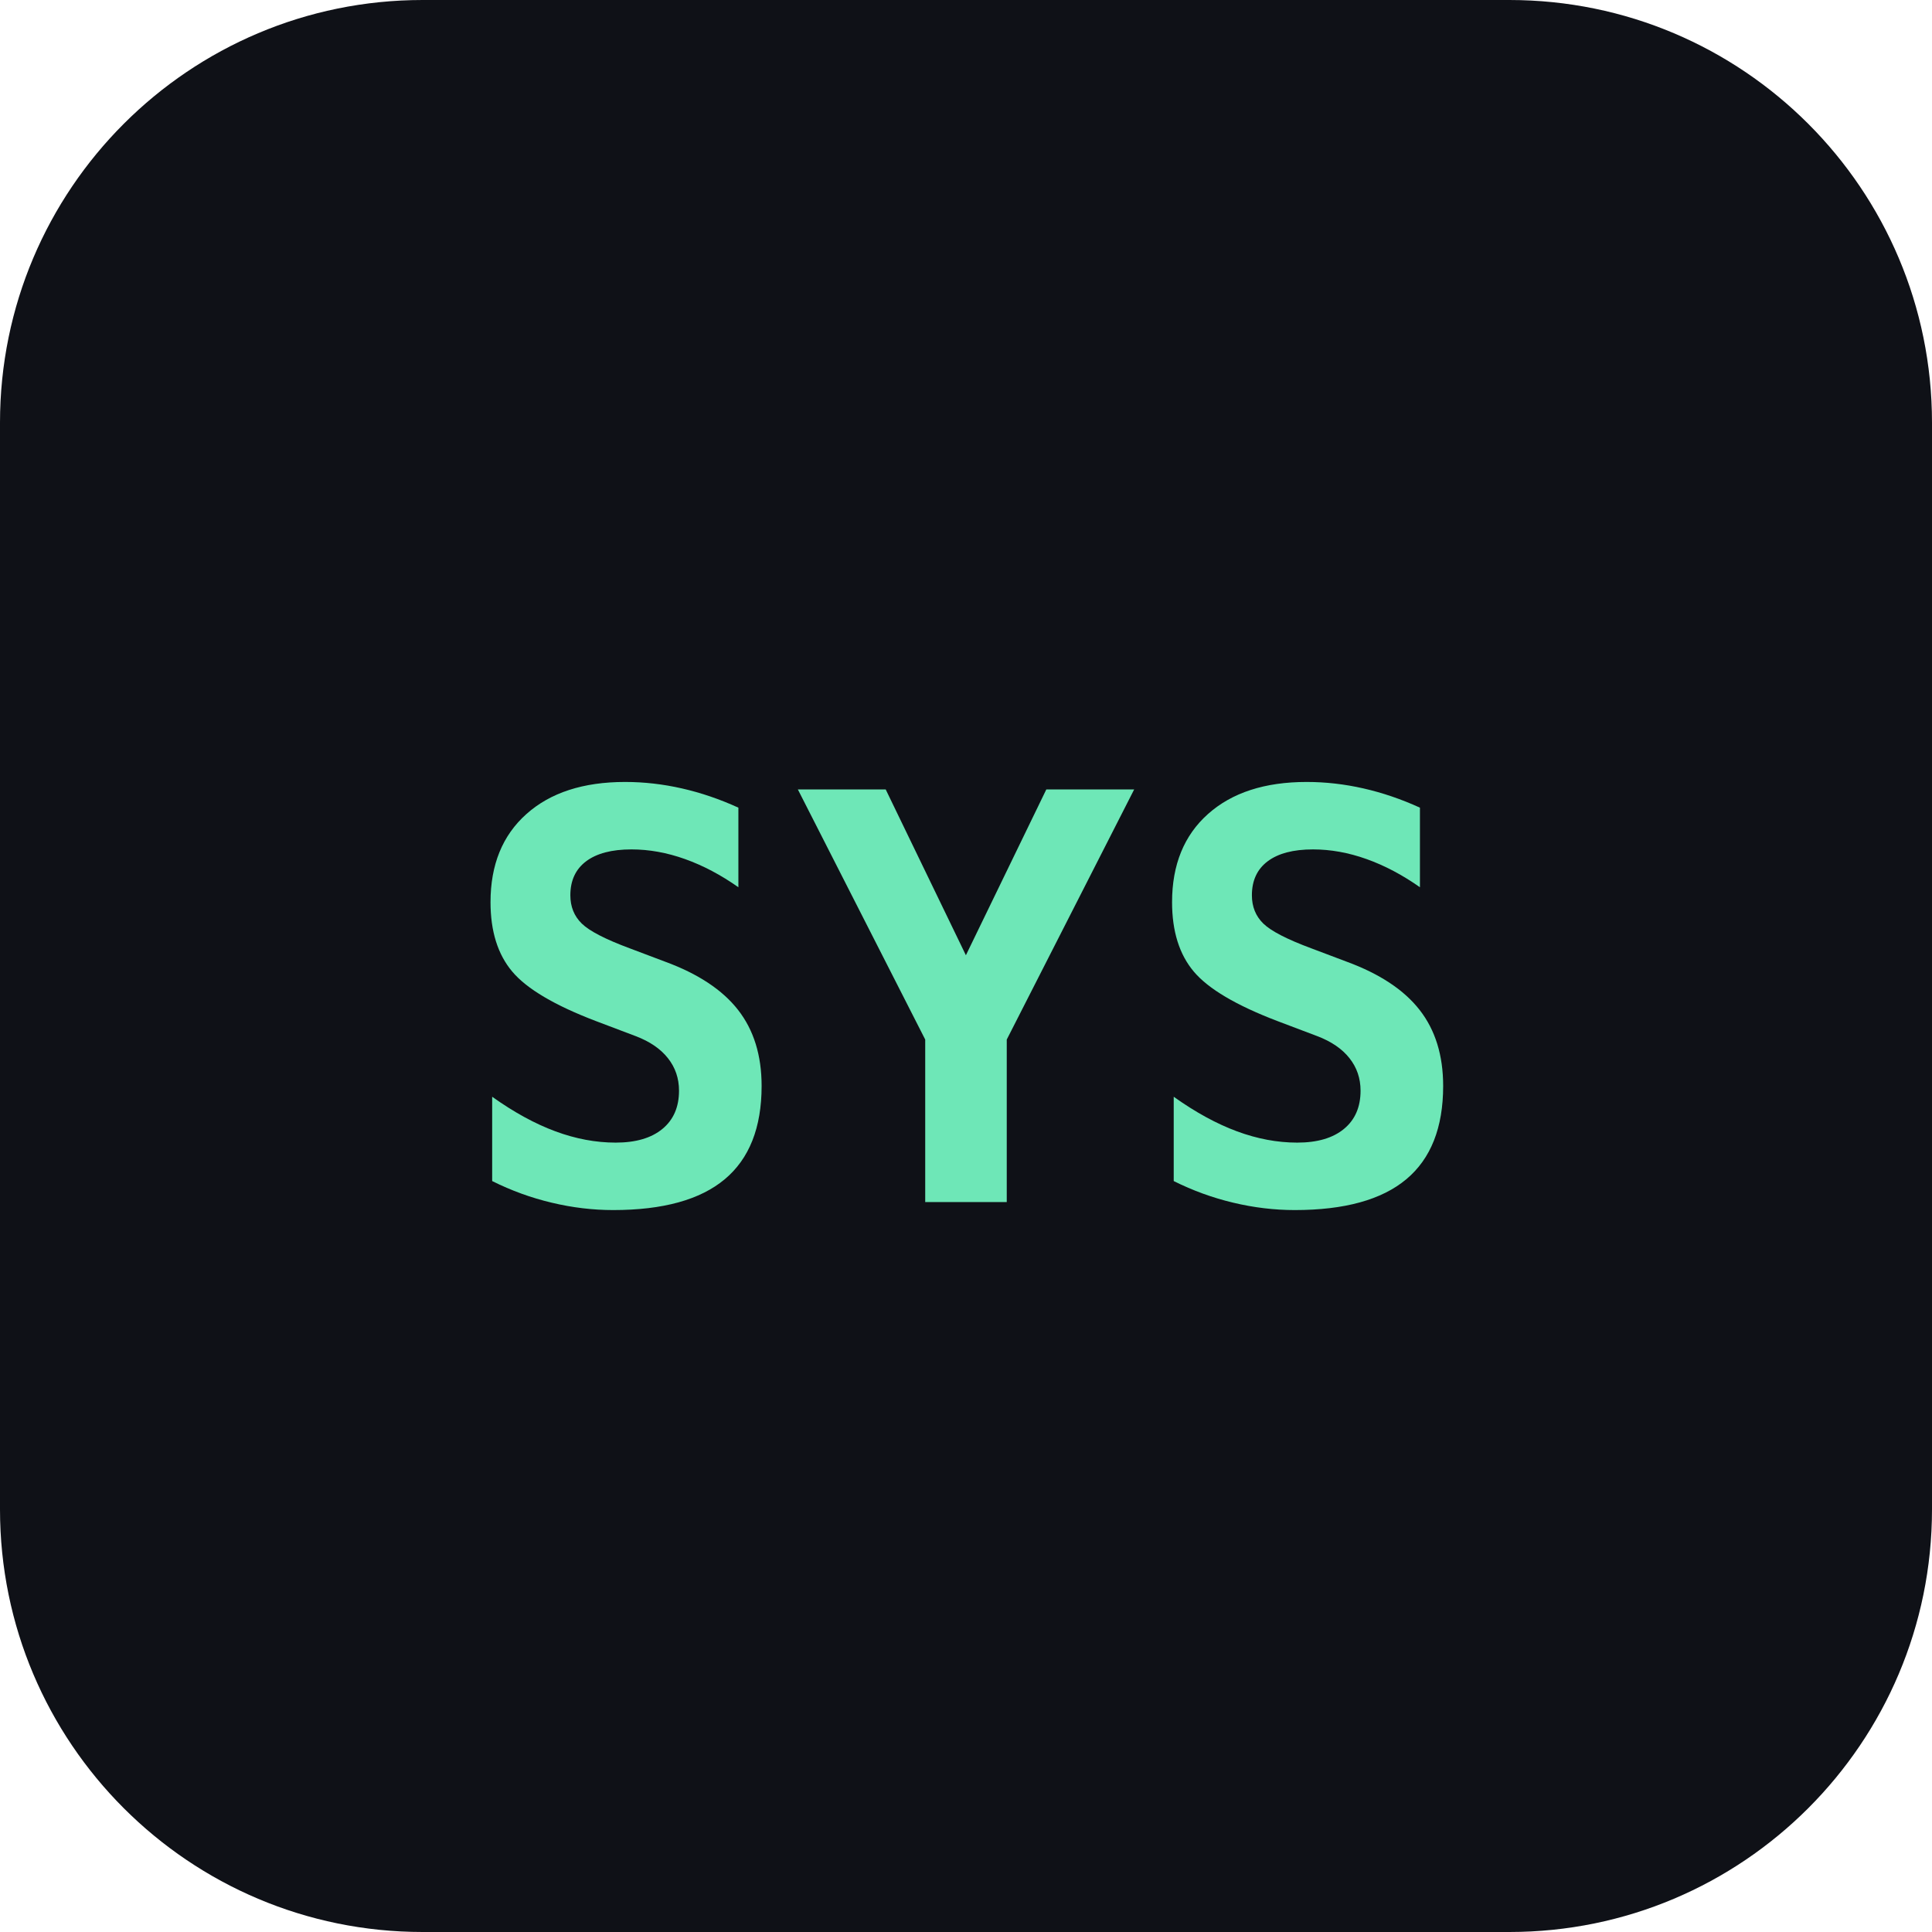
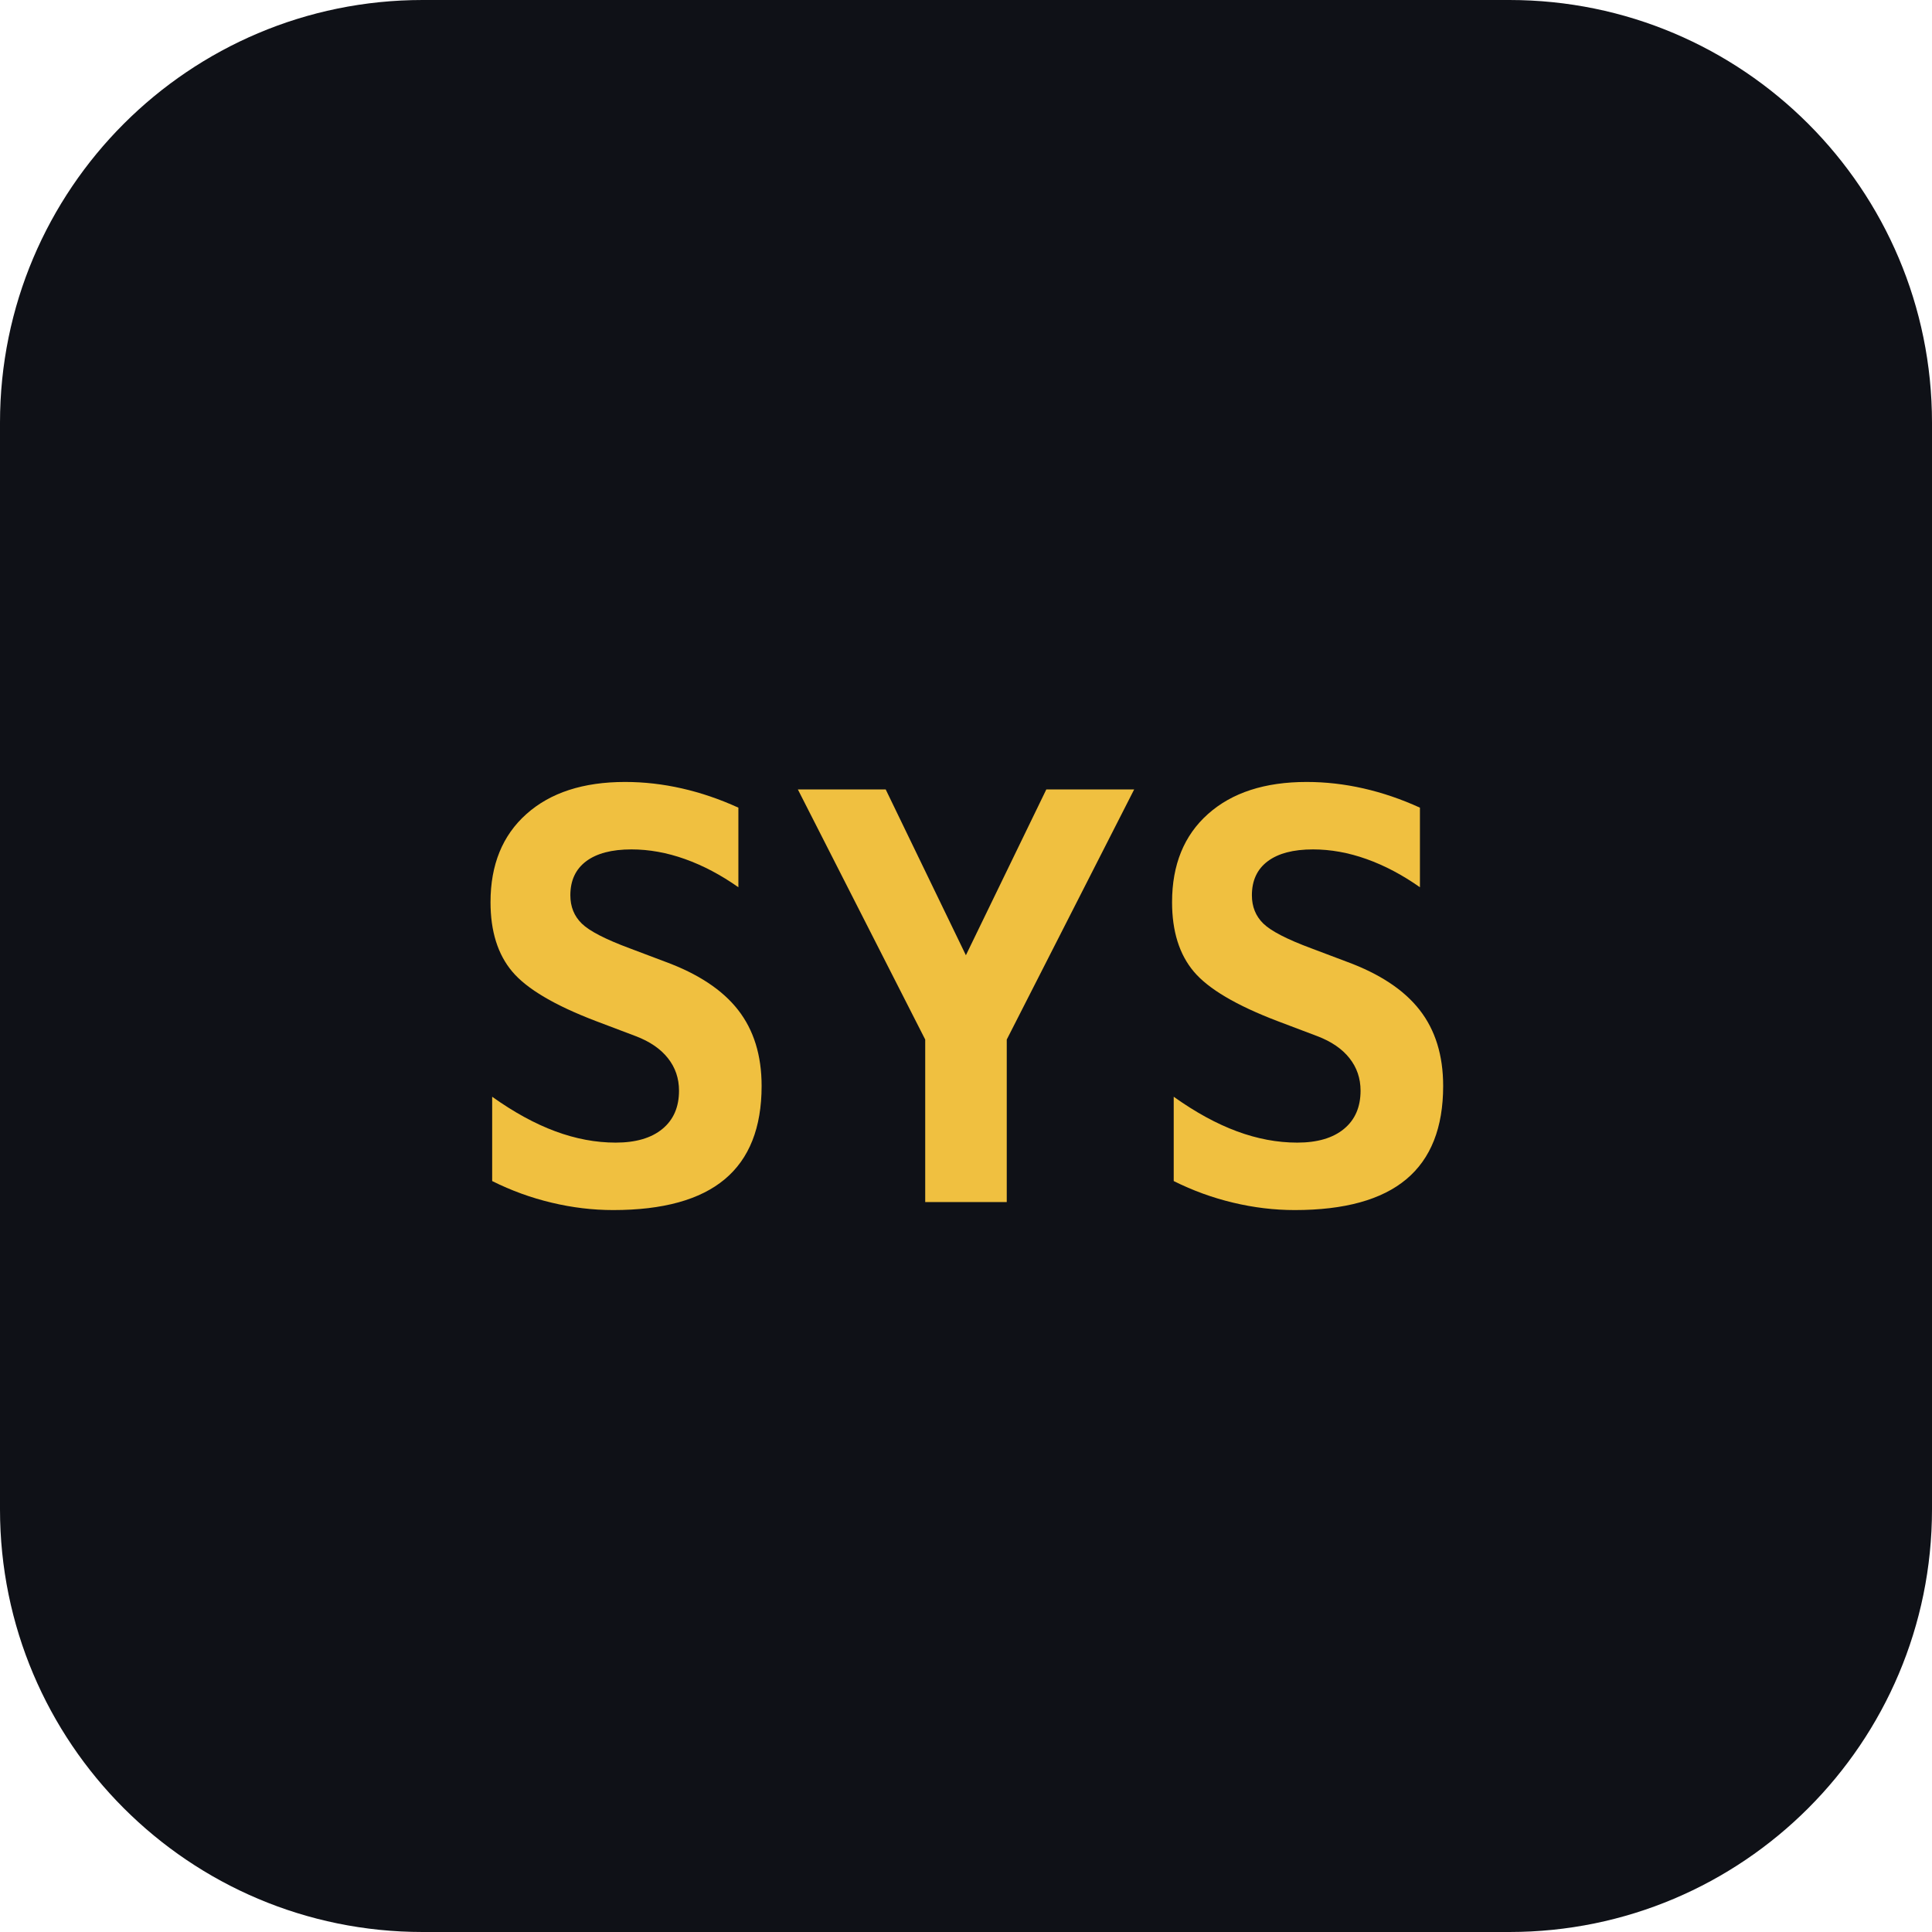
<svg xmlns="http://www.w3.org/2000/svg" viewBox="0 0 512 512">
  <rect width="512" height="512" rx="112" fill="#0f1117" />
-   <text x="256" y="276" font-family="monospace" font-size="150" font-weight="700" fill="#6ee7b7" text-anchor="middle" dominant-baseline="middle">SYS</text>
+   <text x="256" y="276" font-family="monospace" font-size="150" font-weight="700" fill="#f0c040" text-anchor="middle" dominant-baseline="middle">SYS</text>
</svg>
